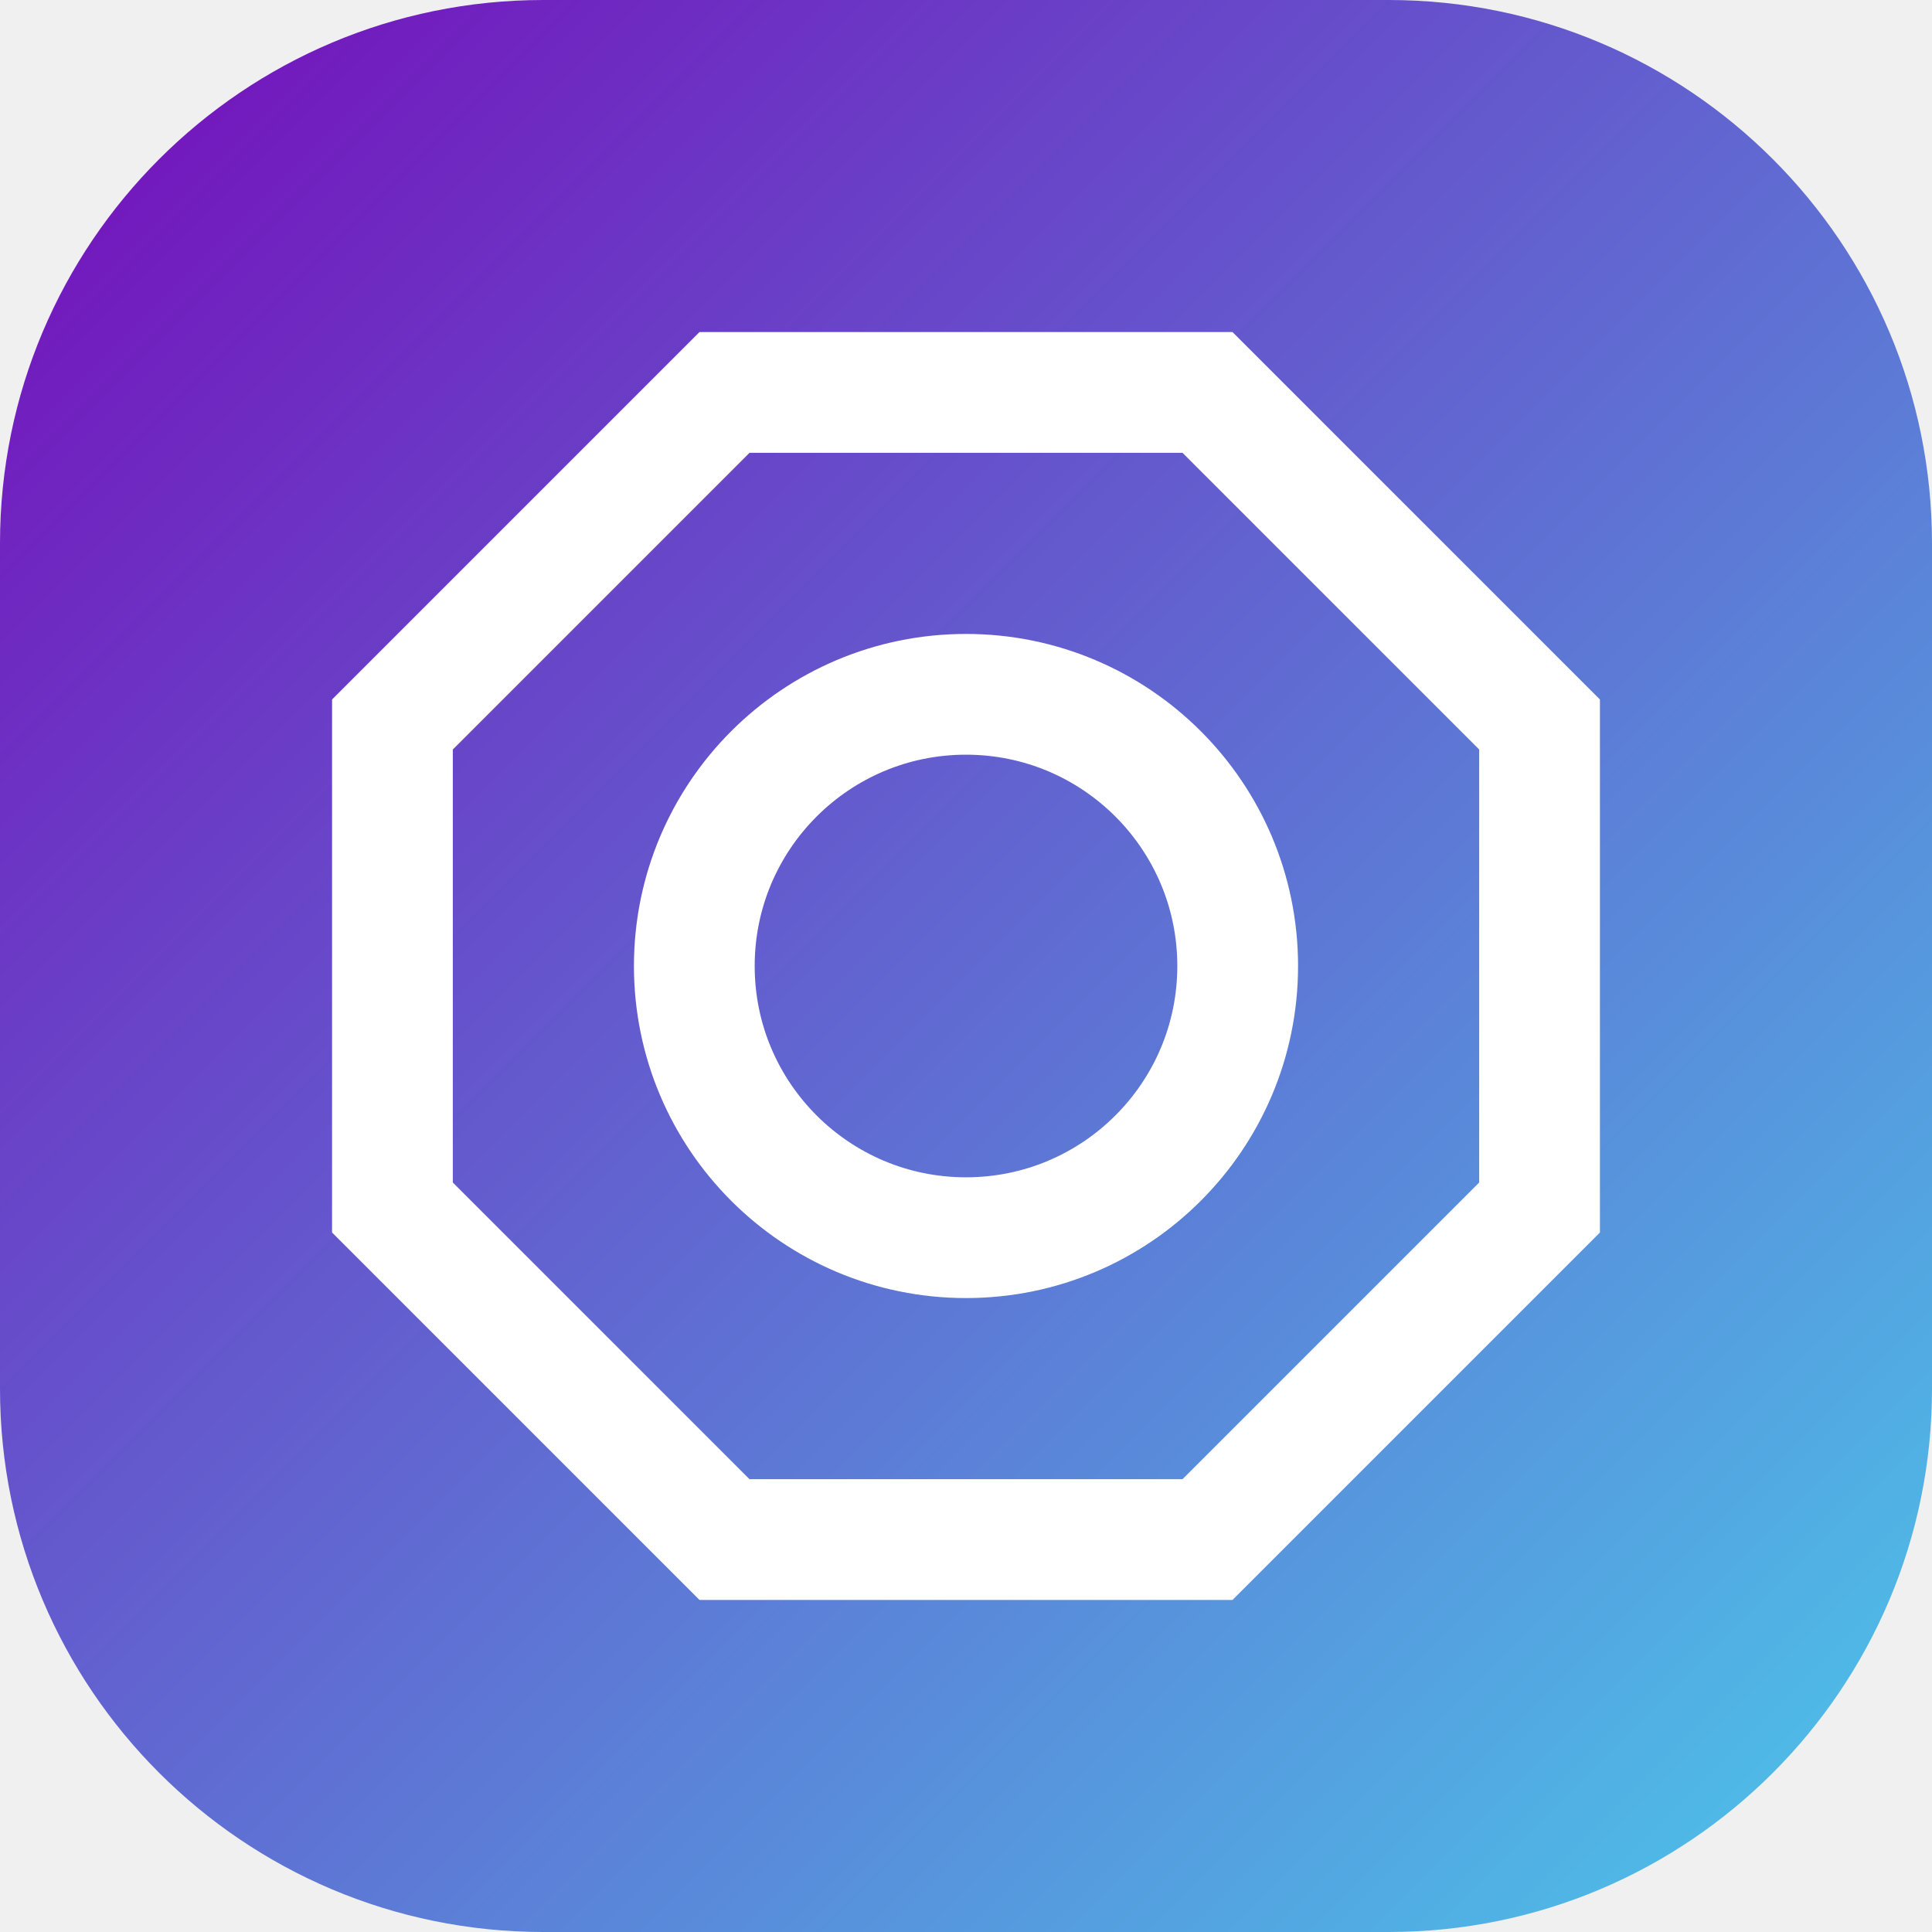
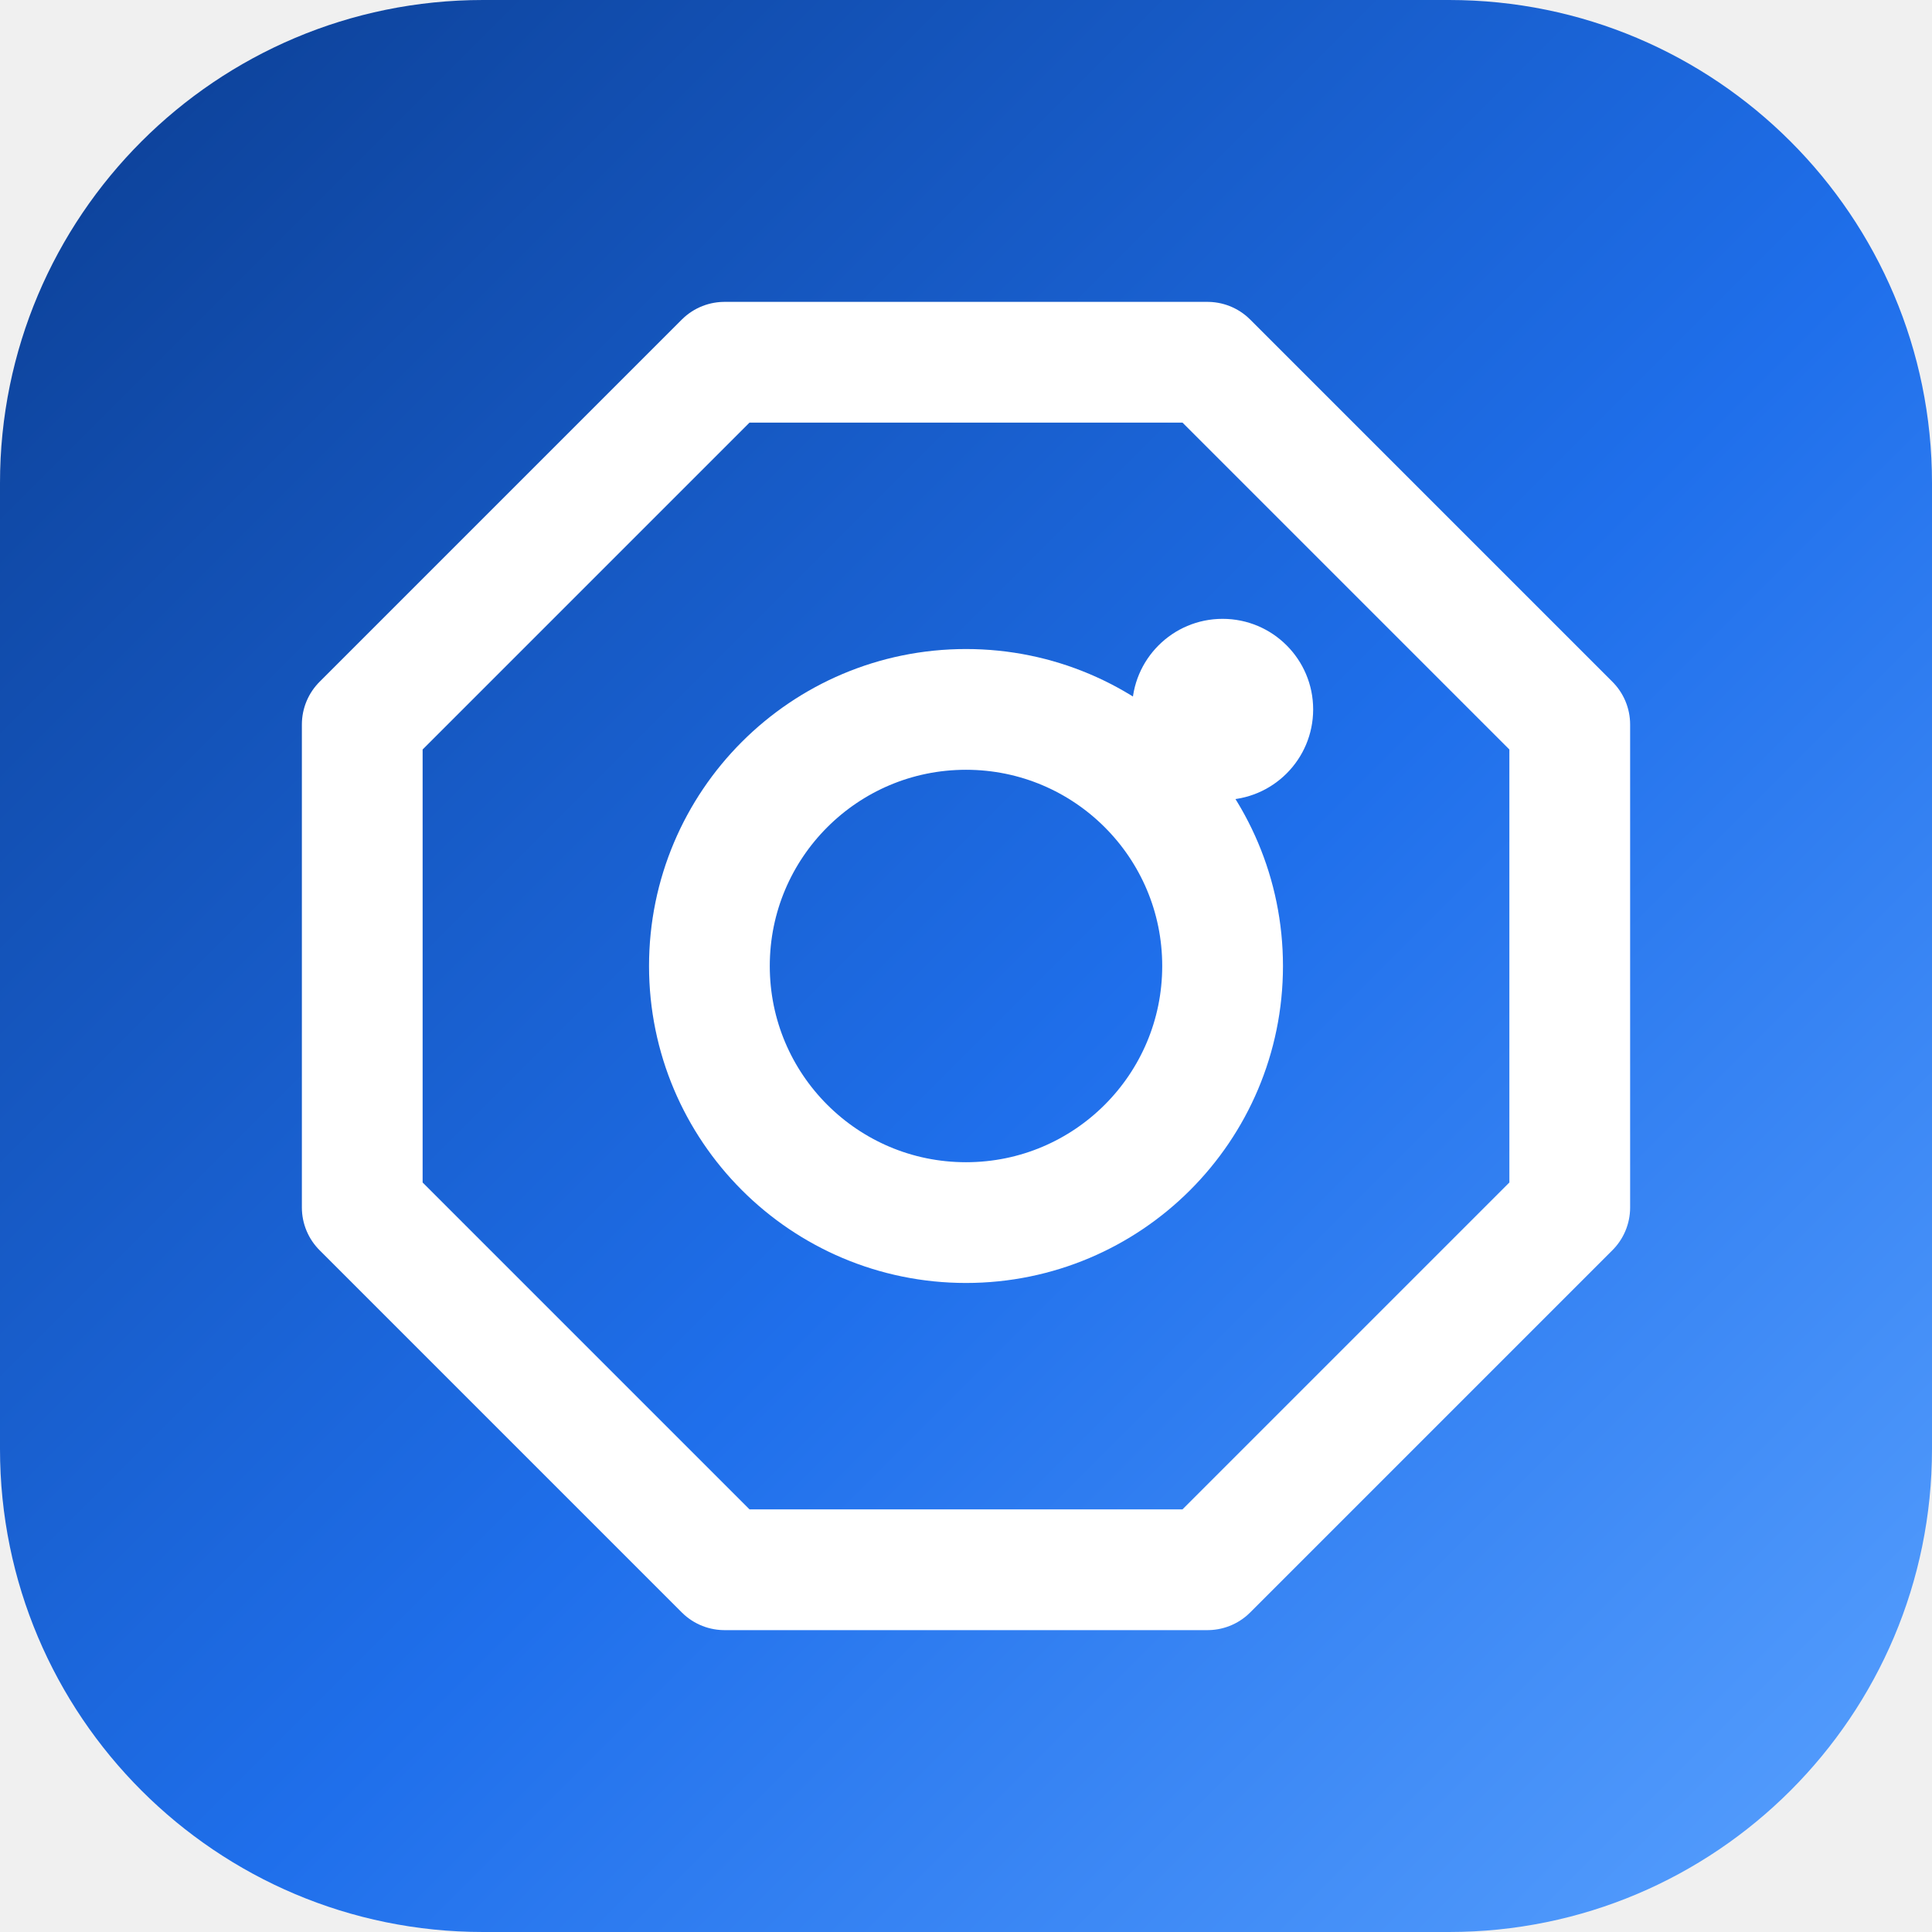
<svg xmlns="http://www.w3.org/2000/svg" viewBox="0 0 64 64">
  <defs>
-     <linearGradient id="a" x2="1" y2="1">
-       <stop stop-color="#7609b9" />
-       <stop offset="1" stop-color="#4bc9ea" />
+     <linearGradient id="oct" x1="0" y1="0" x2="1" y2="1">
+       <stop offset="0" stop-color="#0b3d91" />
+       <stop offset=".55" stop-color="#1f6feb" />
+       <stop offset="1" stop-color="#5aa2ff" />
    </linearGradient>
  </defs>
-   <rect width="64" height="64" rx="18" fill="url(#a)" />
-   <path d="M24 13h16l11 11v16L40 51H24L13 40V24z" fill="none" stroke="white" stroke-width="4" />
-   <circle cx="32" cy="32" r="9" fill="none" stroke="white" stroke-width="4" />
+   <rect width="64" height="64" rx="16" fill="url(#oct)" />
+   <path d="M24 12h16l12 12v16L40 52H24L12 40V24z" fill="none" stroke="#fff" stroke-width="4" stroke-linejoin="round" />
+   <circle cx="32" cy="32" r="8.5" fill="none" stroke="#fff" stroke-width="4" />
+   <circle cx="40.5" cy="23.5" r="3" fill="#fff" />
</svg>
